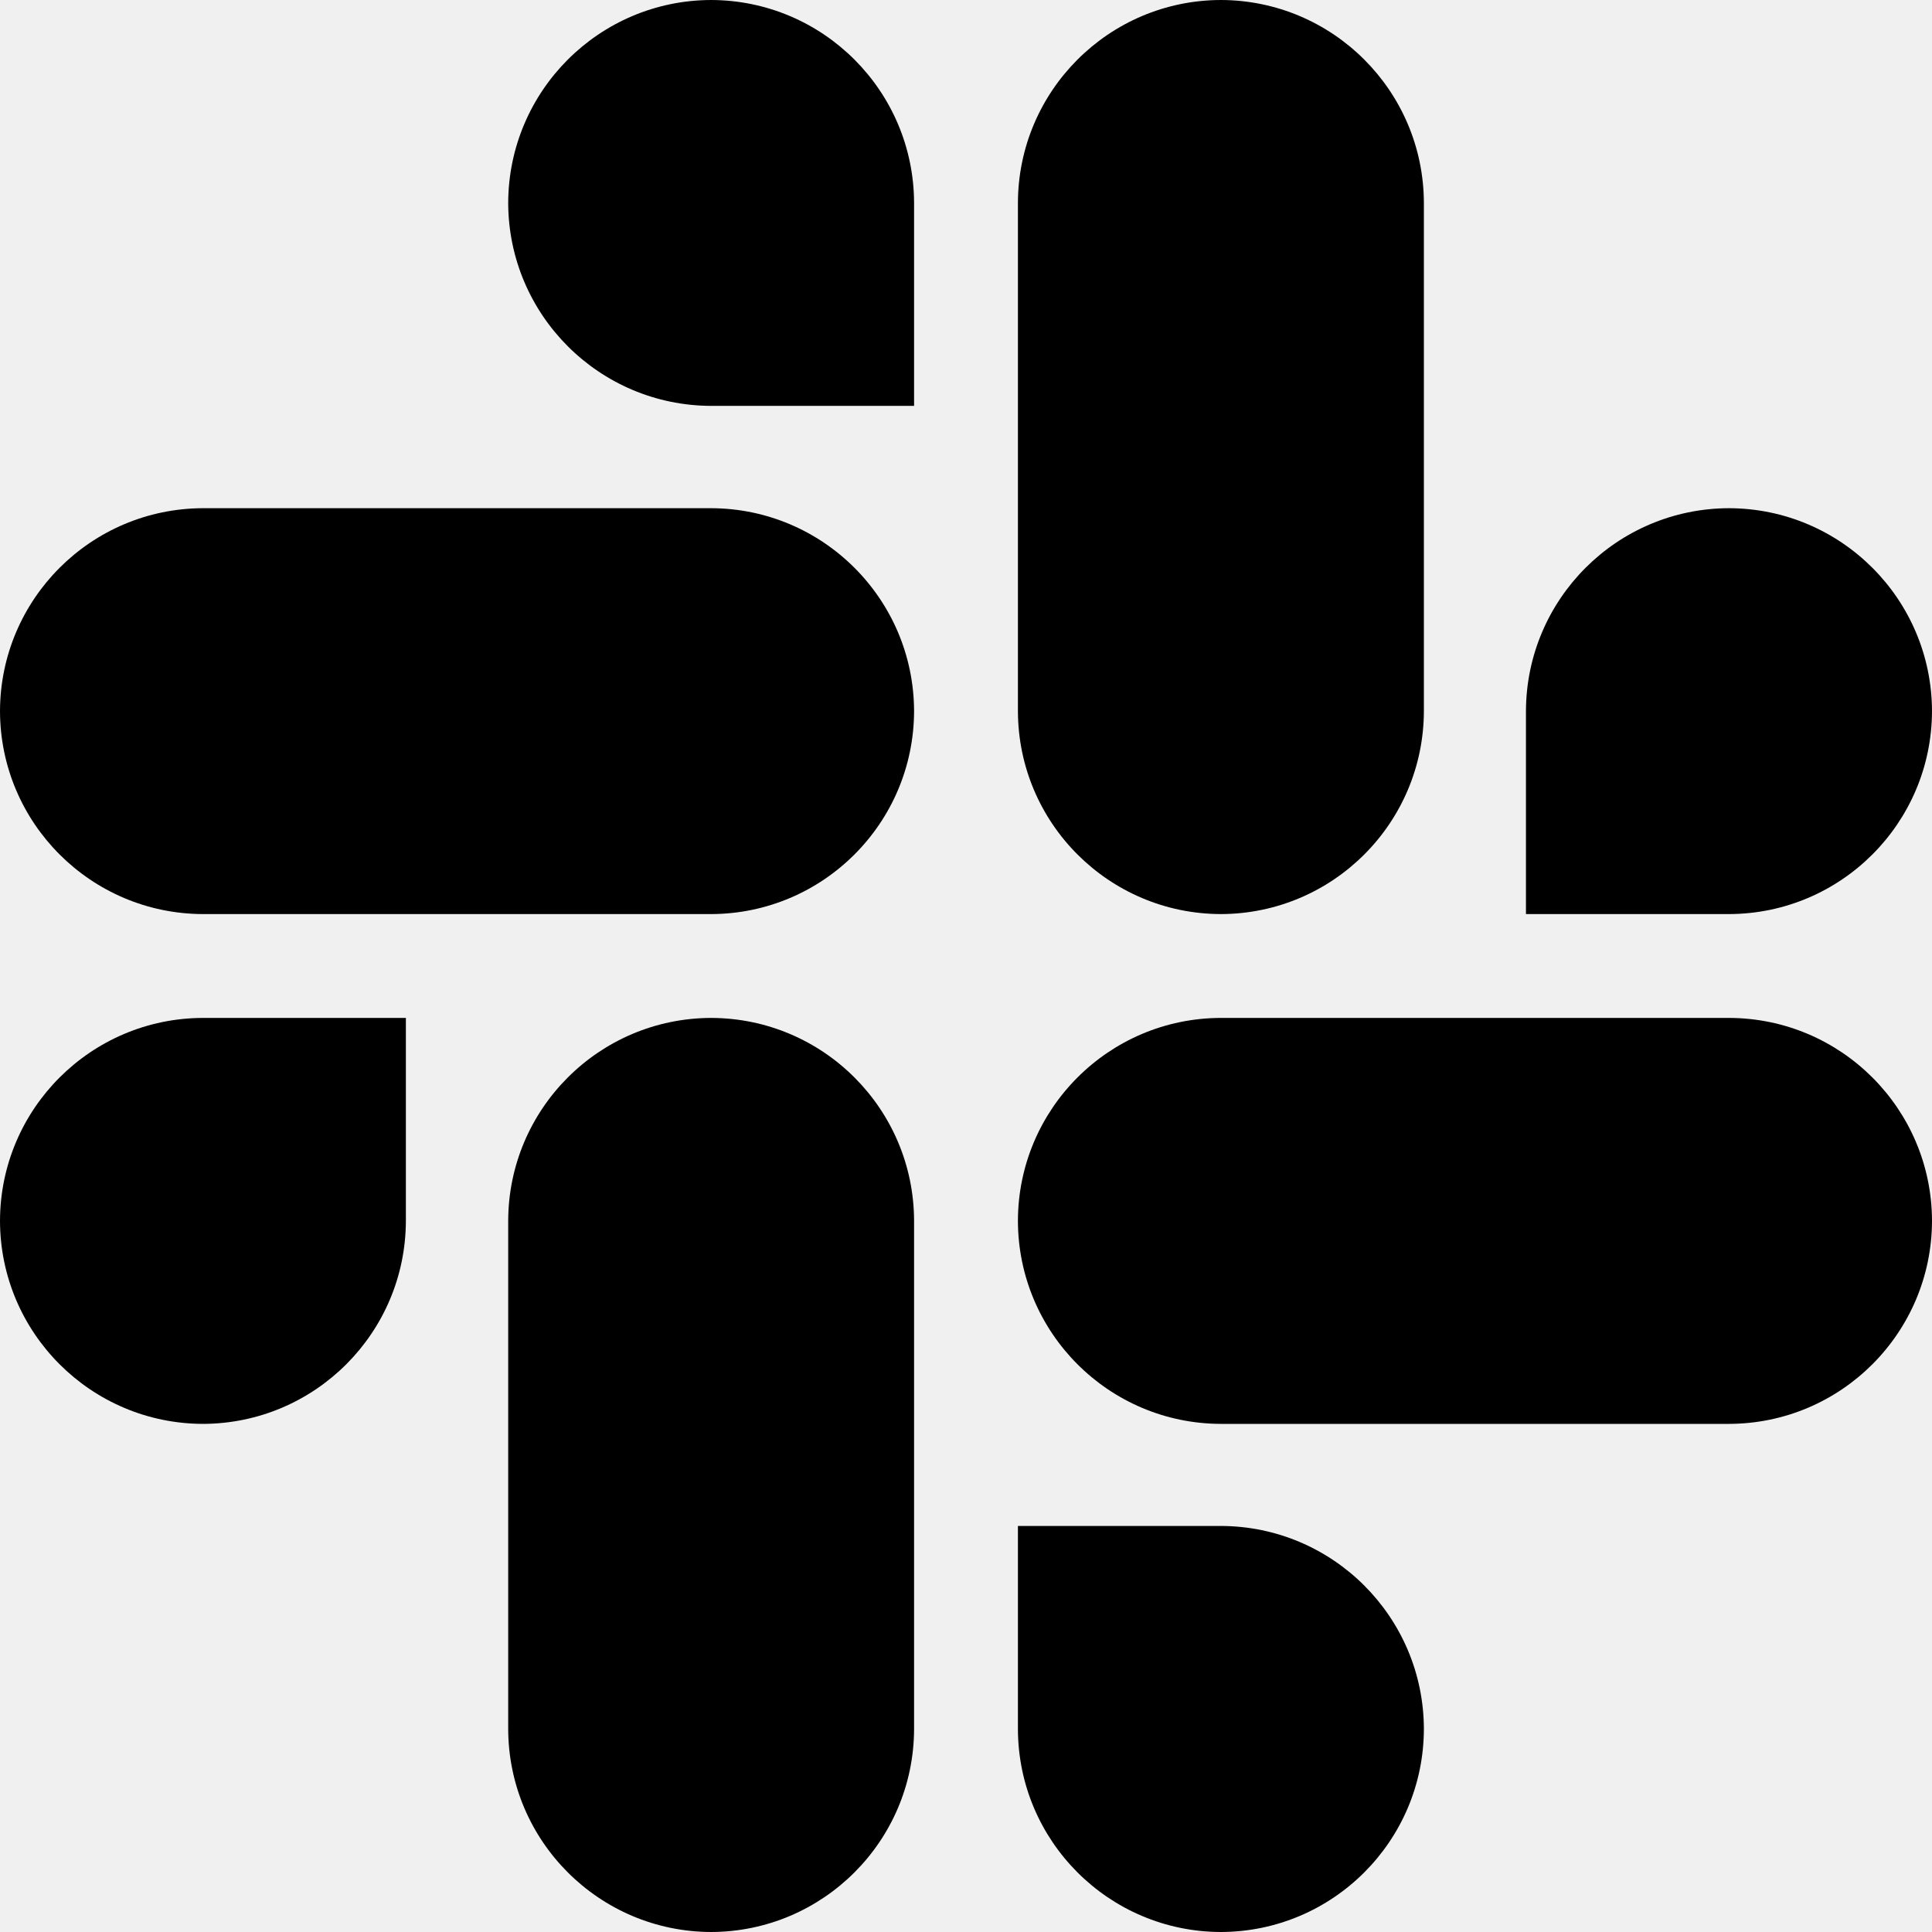
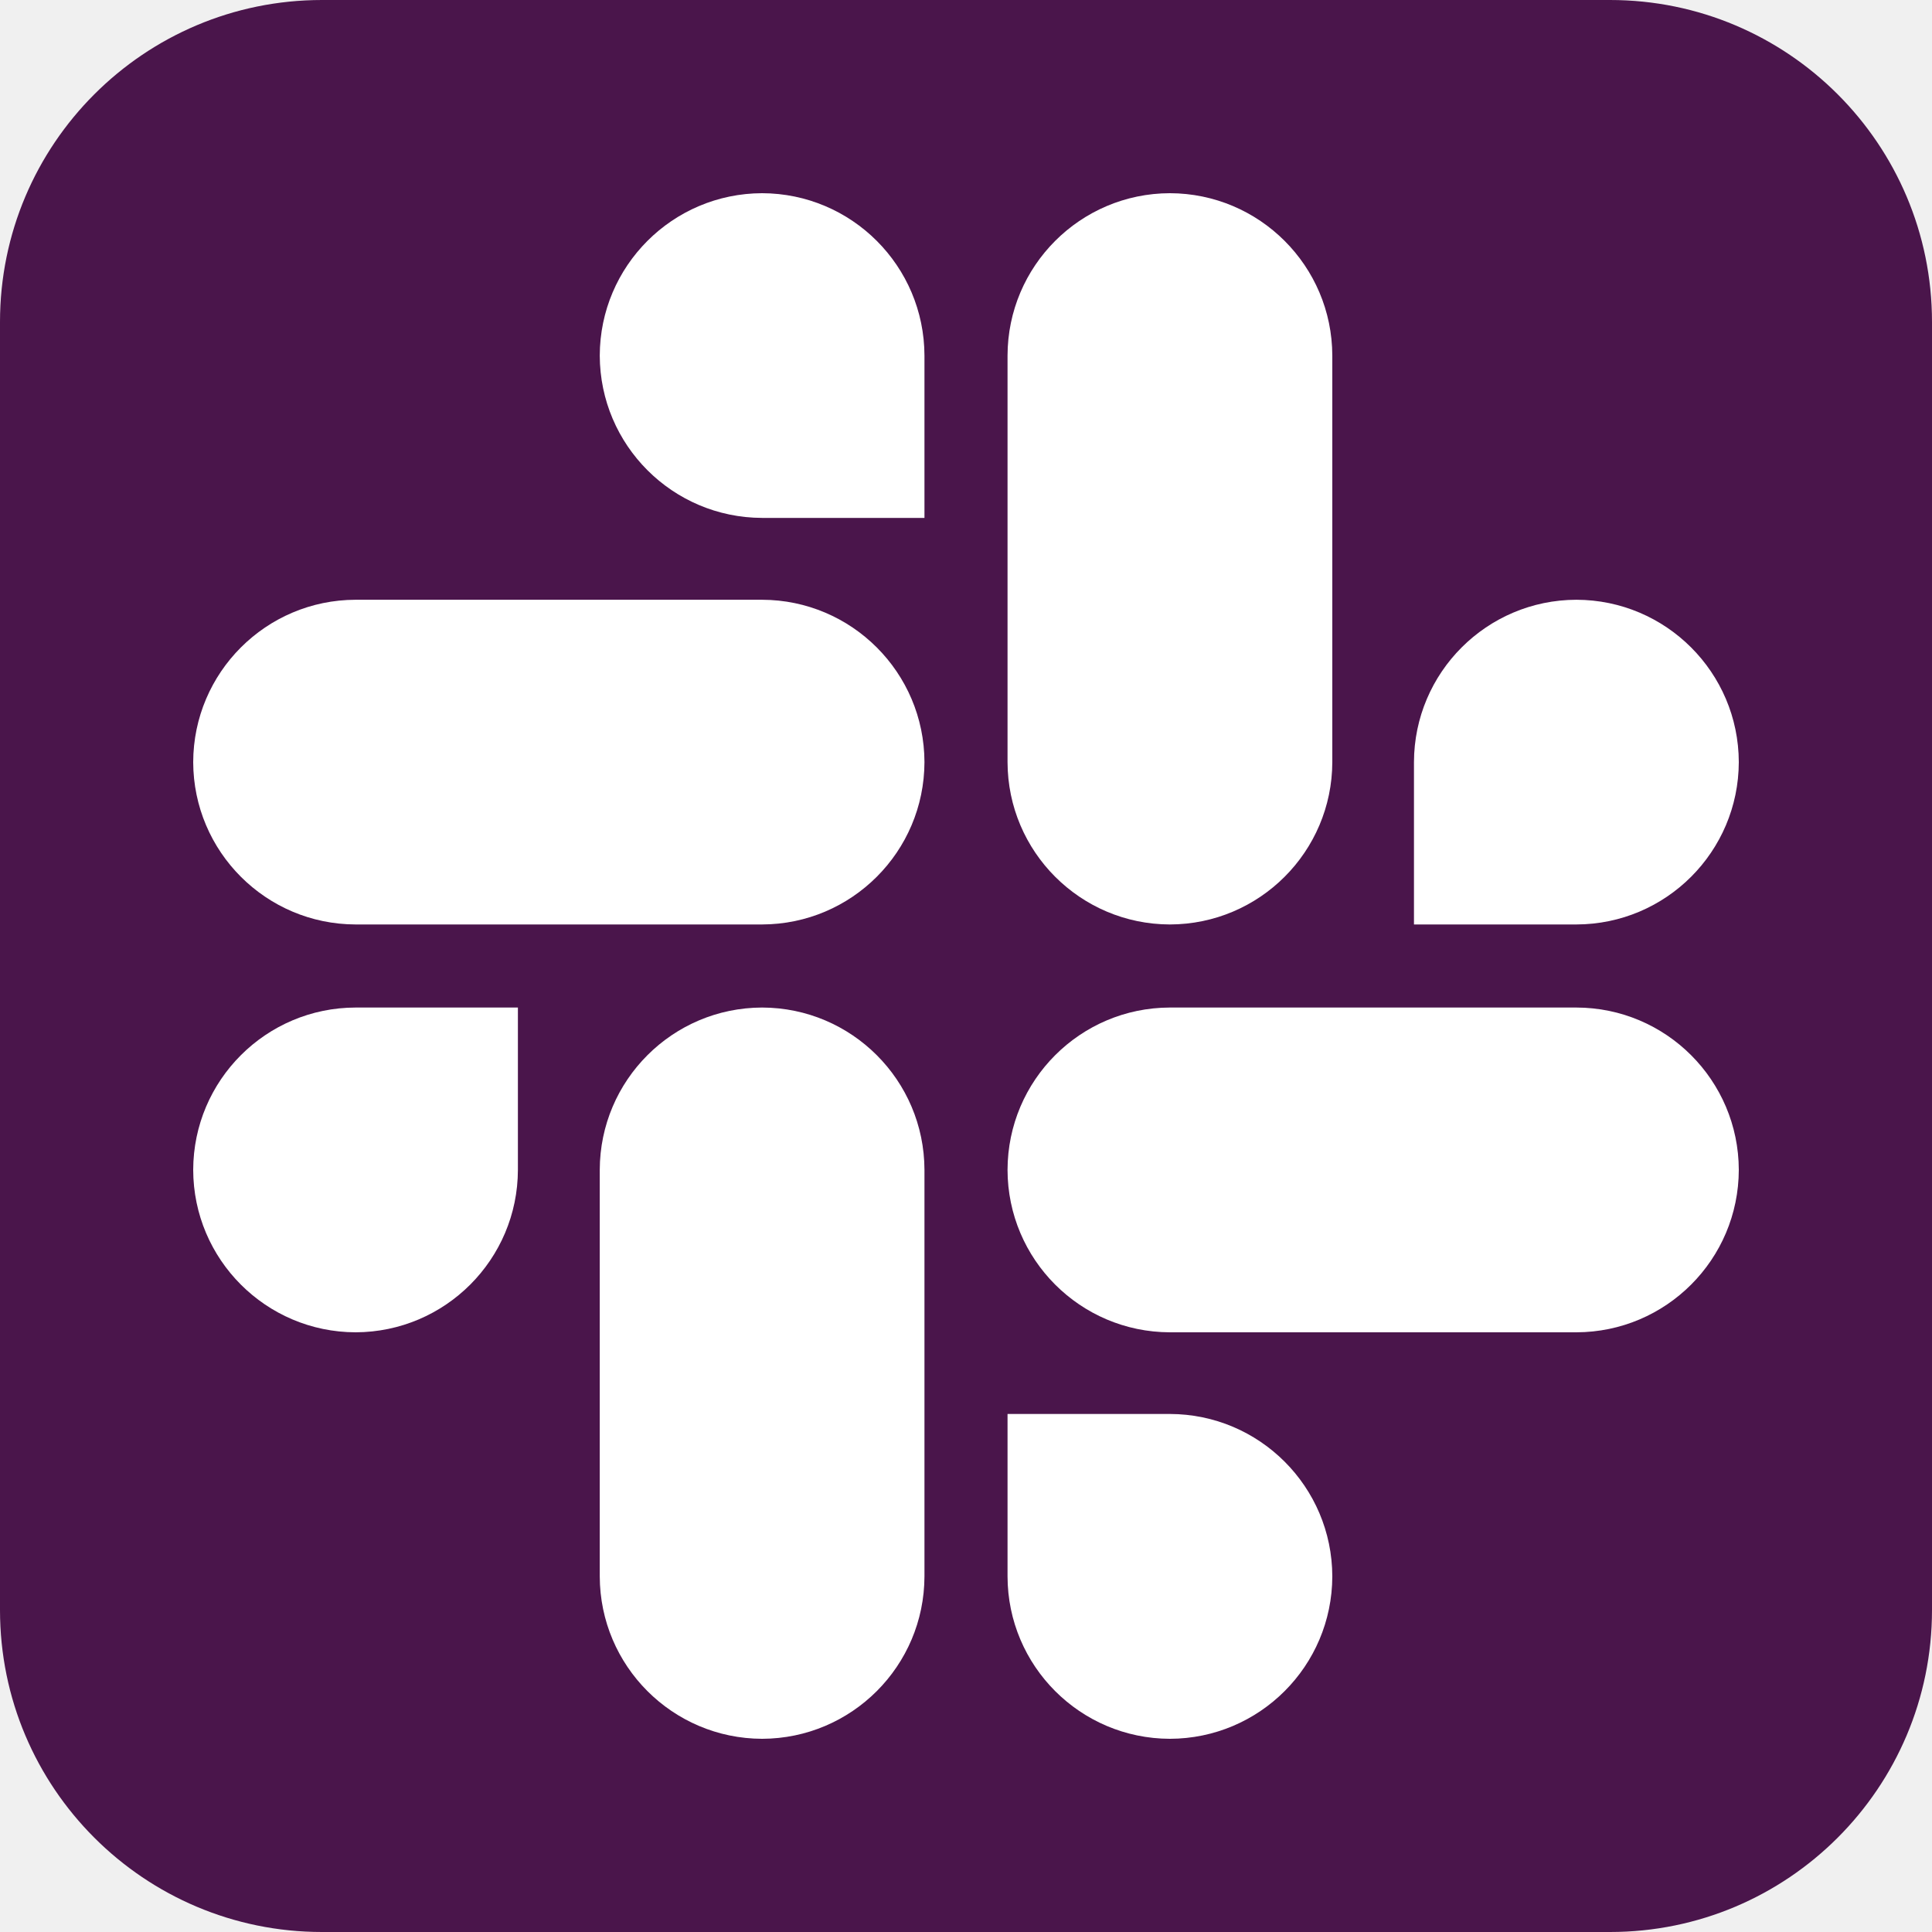
- <svg xmlns="http://www.w3.org/2000/svg" role="img" viewBox="0 0 24 24">
-   <path d="M5.042 15.165a2.528 2.528 0 0 1-2.52 2.523A2.528 2.528 0 0 1 0 15.165a2.527 2.527 0 0 1 2.522-2.52h2.52v2.52zM6.313 15.165a2.527 2.527 0 0 1 2.521-2.52 2.527 2.527 0 0 1 2.521 2.52v6.313A2.528 2.528 0 0 1 8.834 24a2.528 2.528 0 0 1-2.521-2.522v-6.313zM8.834 5.042a2.528 2.528 0 0 1-2.521-2.52A2.528 2.528 0 0 1 8.834 0a2.528 2.528 0 0 1 2.521 2.522v2.52H8.834zM8.834 6.313a2.528 2.528 0 0 1 2.521 2.521 2.528 2.528 0 0 1-2.521 2.521H2.522A2.528 2.528 0 0 1 0 8.834a2.528 2.528 0 0 1 2.522-2.521h6.312zM18.956 8.834a2.528 2.528 0 0 1 2.522-2.521A2.528 2.528 0 0 1 24 8.834a2.528 2.528 0 0 1-2.522 2.521h-2.522V8.834zM17.688 8.834a2.528 2.528 0 0 1-2.523 2.521 2.527 2.527 0 0 1-2.52-2.521V2.522A2.527 2.527 0 0 1 15.165 0a2.528 2.528 0 0 1 2.523 2.522v6.312zM15.165 18.956a2.528 2.528 0 0 1 2.523 2.522A2.528 2.528 0 0 1 15.165 24a2.527 2.527 0 0 1-2.52-2.522v-2.522h2.52zM15.165 17.688a2.527 2.527 0 0 1-2.52-2.523 2.526 2.526 0 0 1 2.52-2.52h6.313A2.527 2.527 0 0 1 24 15.165a2.528 2.528 0 0 1-2.522 2.523h-6.313z" />
+ <svg xmlns="http://www.w3.org/2000/svg" viewBox="0 0 30 30">
+   <rect x="0" y="0" rx="5" ry="5" width="30" height="30" style="fill:#4A154B;" />
+   <g transform="translate(3, 3)">
+     <svg style="fill:white;">
+       <path d="M5.042 15.165a2.528 2.528 0 0 1-2.52 2.523A2.528 2.528 0 0 1 0 15.165a2.527 2.527 0 0 1 2.522-2.52h2.52v2.52zM6.313 15.165a2.527 2.527 0 0 1 2.521-2.52 2.527 2.527 0 0 1 2.521 2.52v6.313A2.528 2.528 0 0 1 8.834 24a2.528 2.528 0 0 1-2.521-2.522v-6.313zM8.834 5.042a2.528 2.528 0 0 1-2.521-2.52A2.528 2.528 0 0 1 8.834 0a2.528 2.528 0 0 1 2.521 2.522v2.52H8.834zM8.834 6.313a2.528 2.528 0 0 1 2.521 2.521 2.528 2.528 0 0 1-2.521 2.521H2.522A2.528 2.528 0 0 1 0 8.834a2.528 2.528 0 0 1 2.522-2.521h6.312zM18.956 8.834a2.528 2.528 0 0 1 2.522-2.521A2.528 2.528 0 0 1 24 8.834a2.528 2.528 0 0 1-2.522 2.521h-2.522V8.834zM17.688 8.834a2.528 2.528 0 0 1-2.523 2.521 2.527 2.527 0 0 1-2.52-2.521V2.522A2.527 2.527 0 0 1 15.165 0a2.528 2.528 0 0 1 2.523 2.522v6.312zM15.165 18.956a2.528 2.528 0 0 1 2.523 2.522A2.528 2.528 0 0 1 15.165 24a2.527 2.527 0 0 1-2.52-2.522v-2.522h2.52zM15.165 17.688a2.527 2.527 0 0 1-2.52-2.523 2.526 2.526 0 0 1 2.52-2.52h6.313A2.527 2.527 0 0 1 24 15.165a2.528 2.528 0 0 1-2.522 2.523h-6.313z" />
+     </svg>
+   </g>
</svg>
